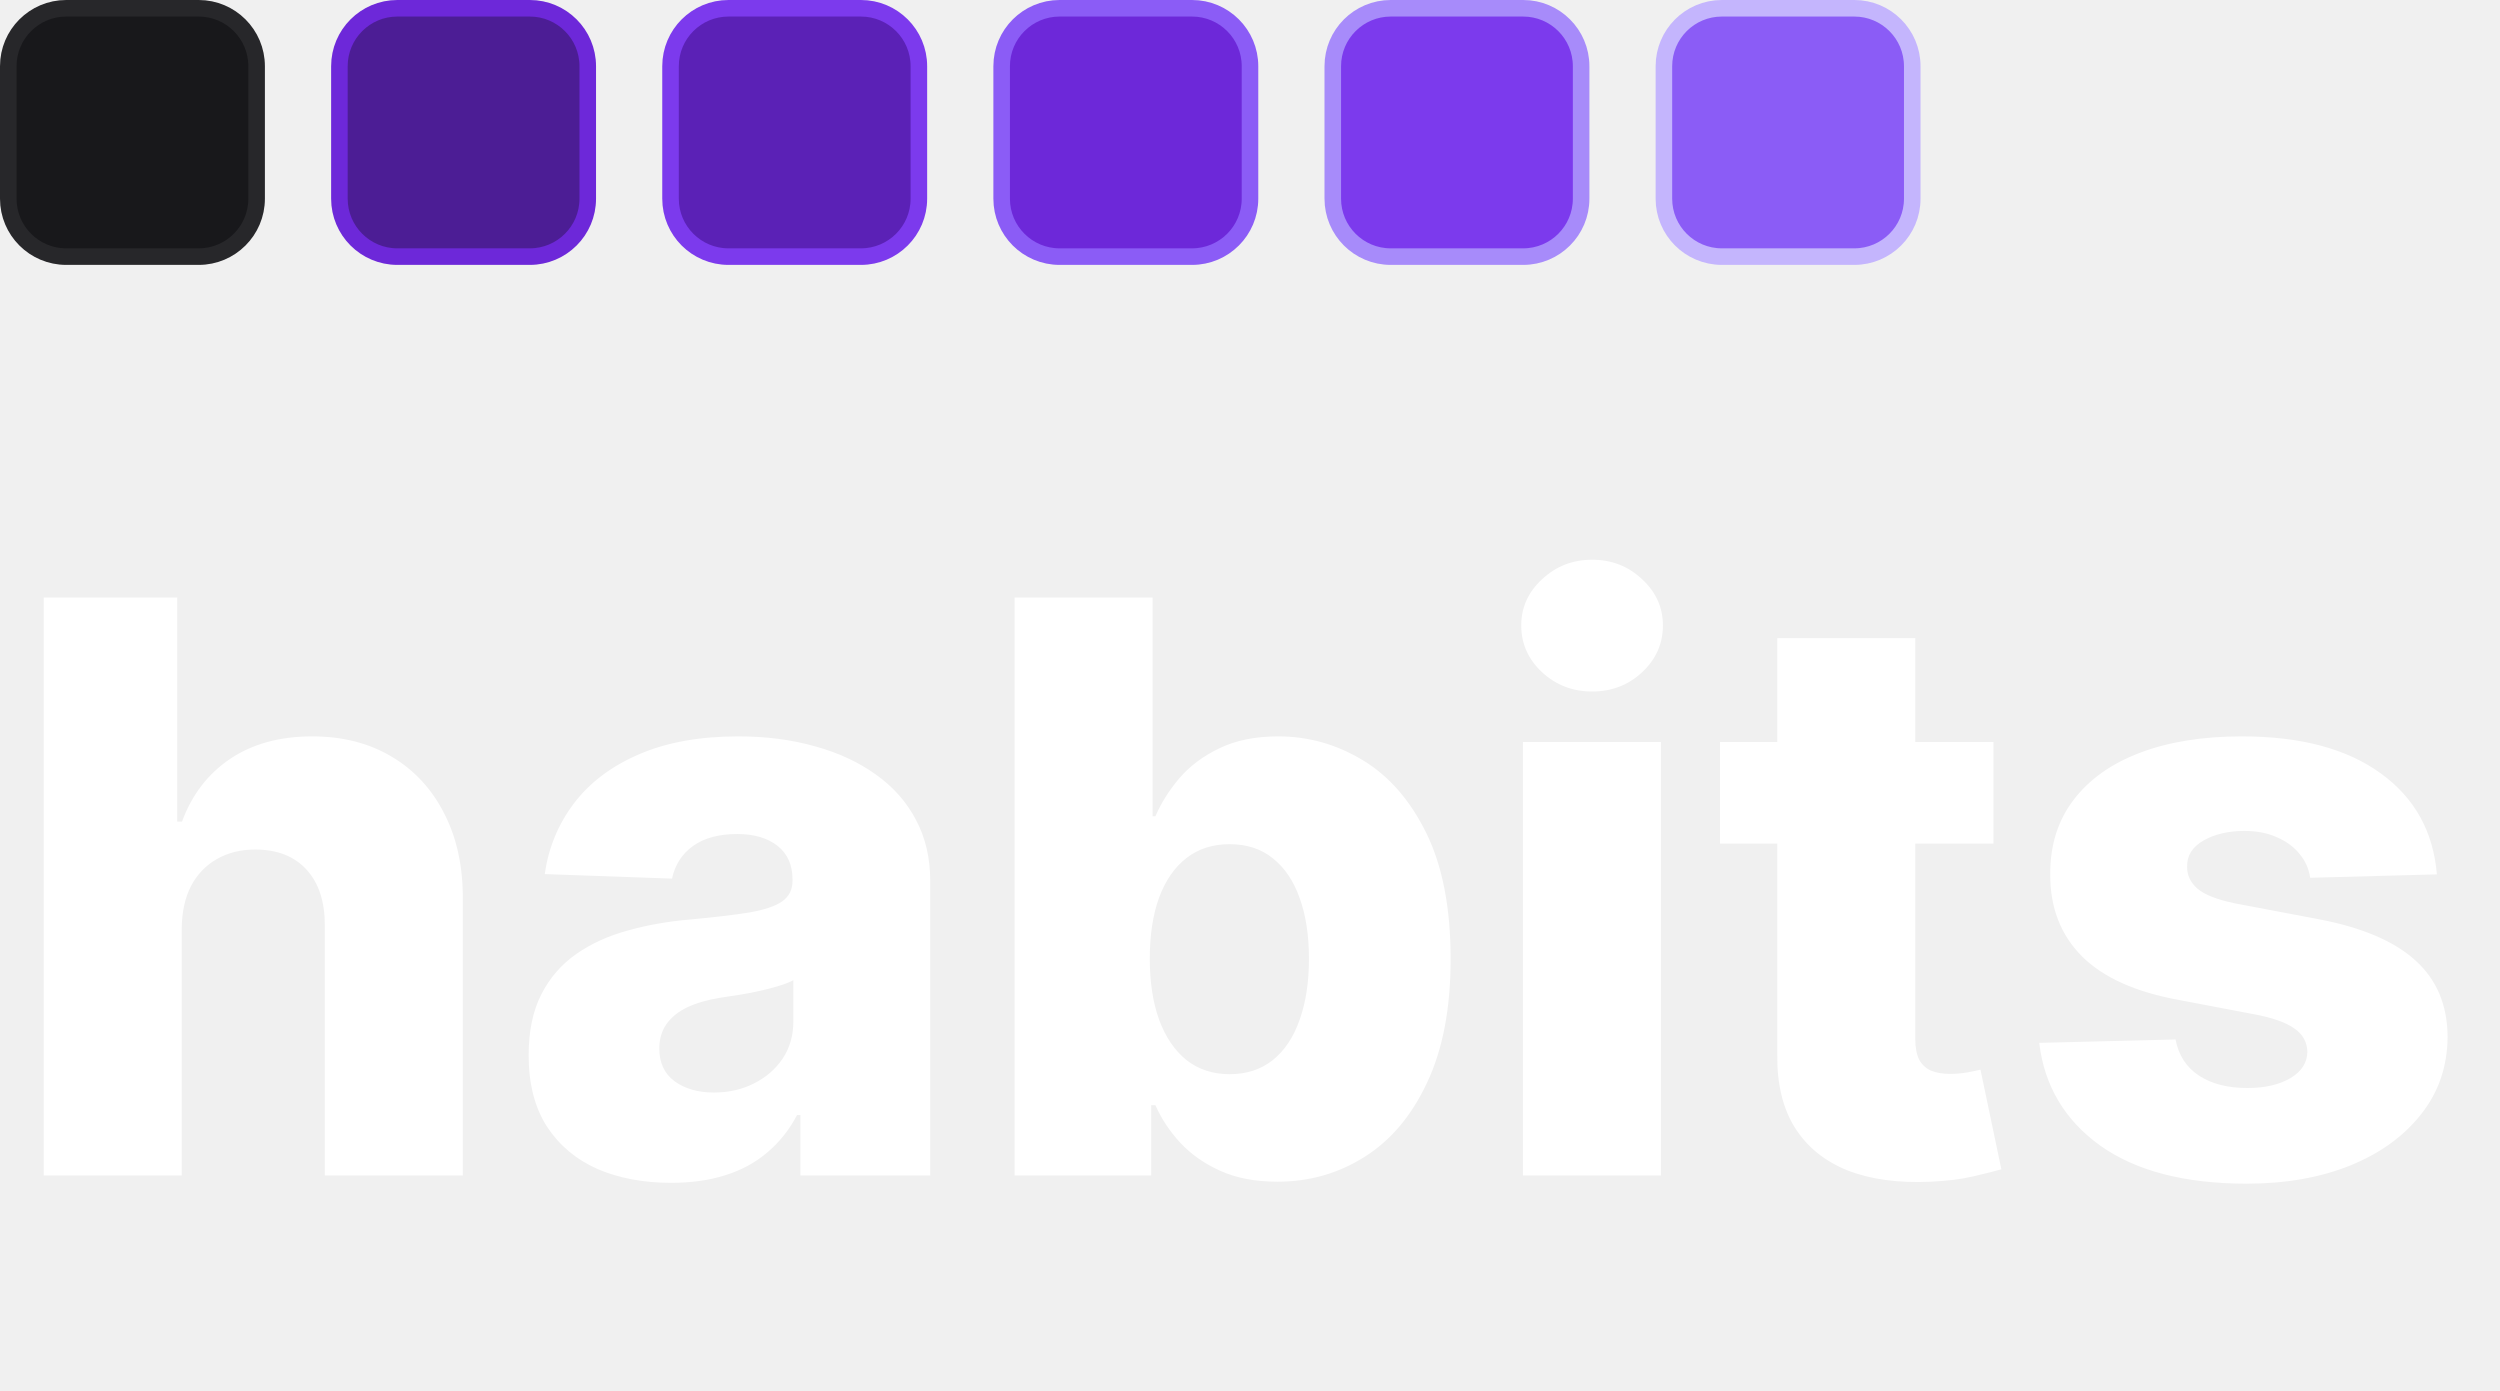
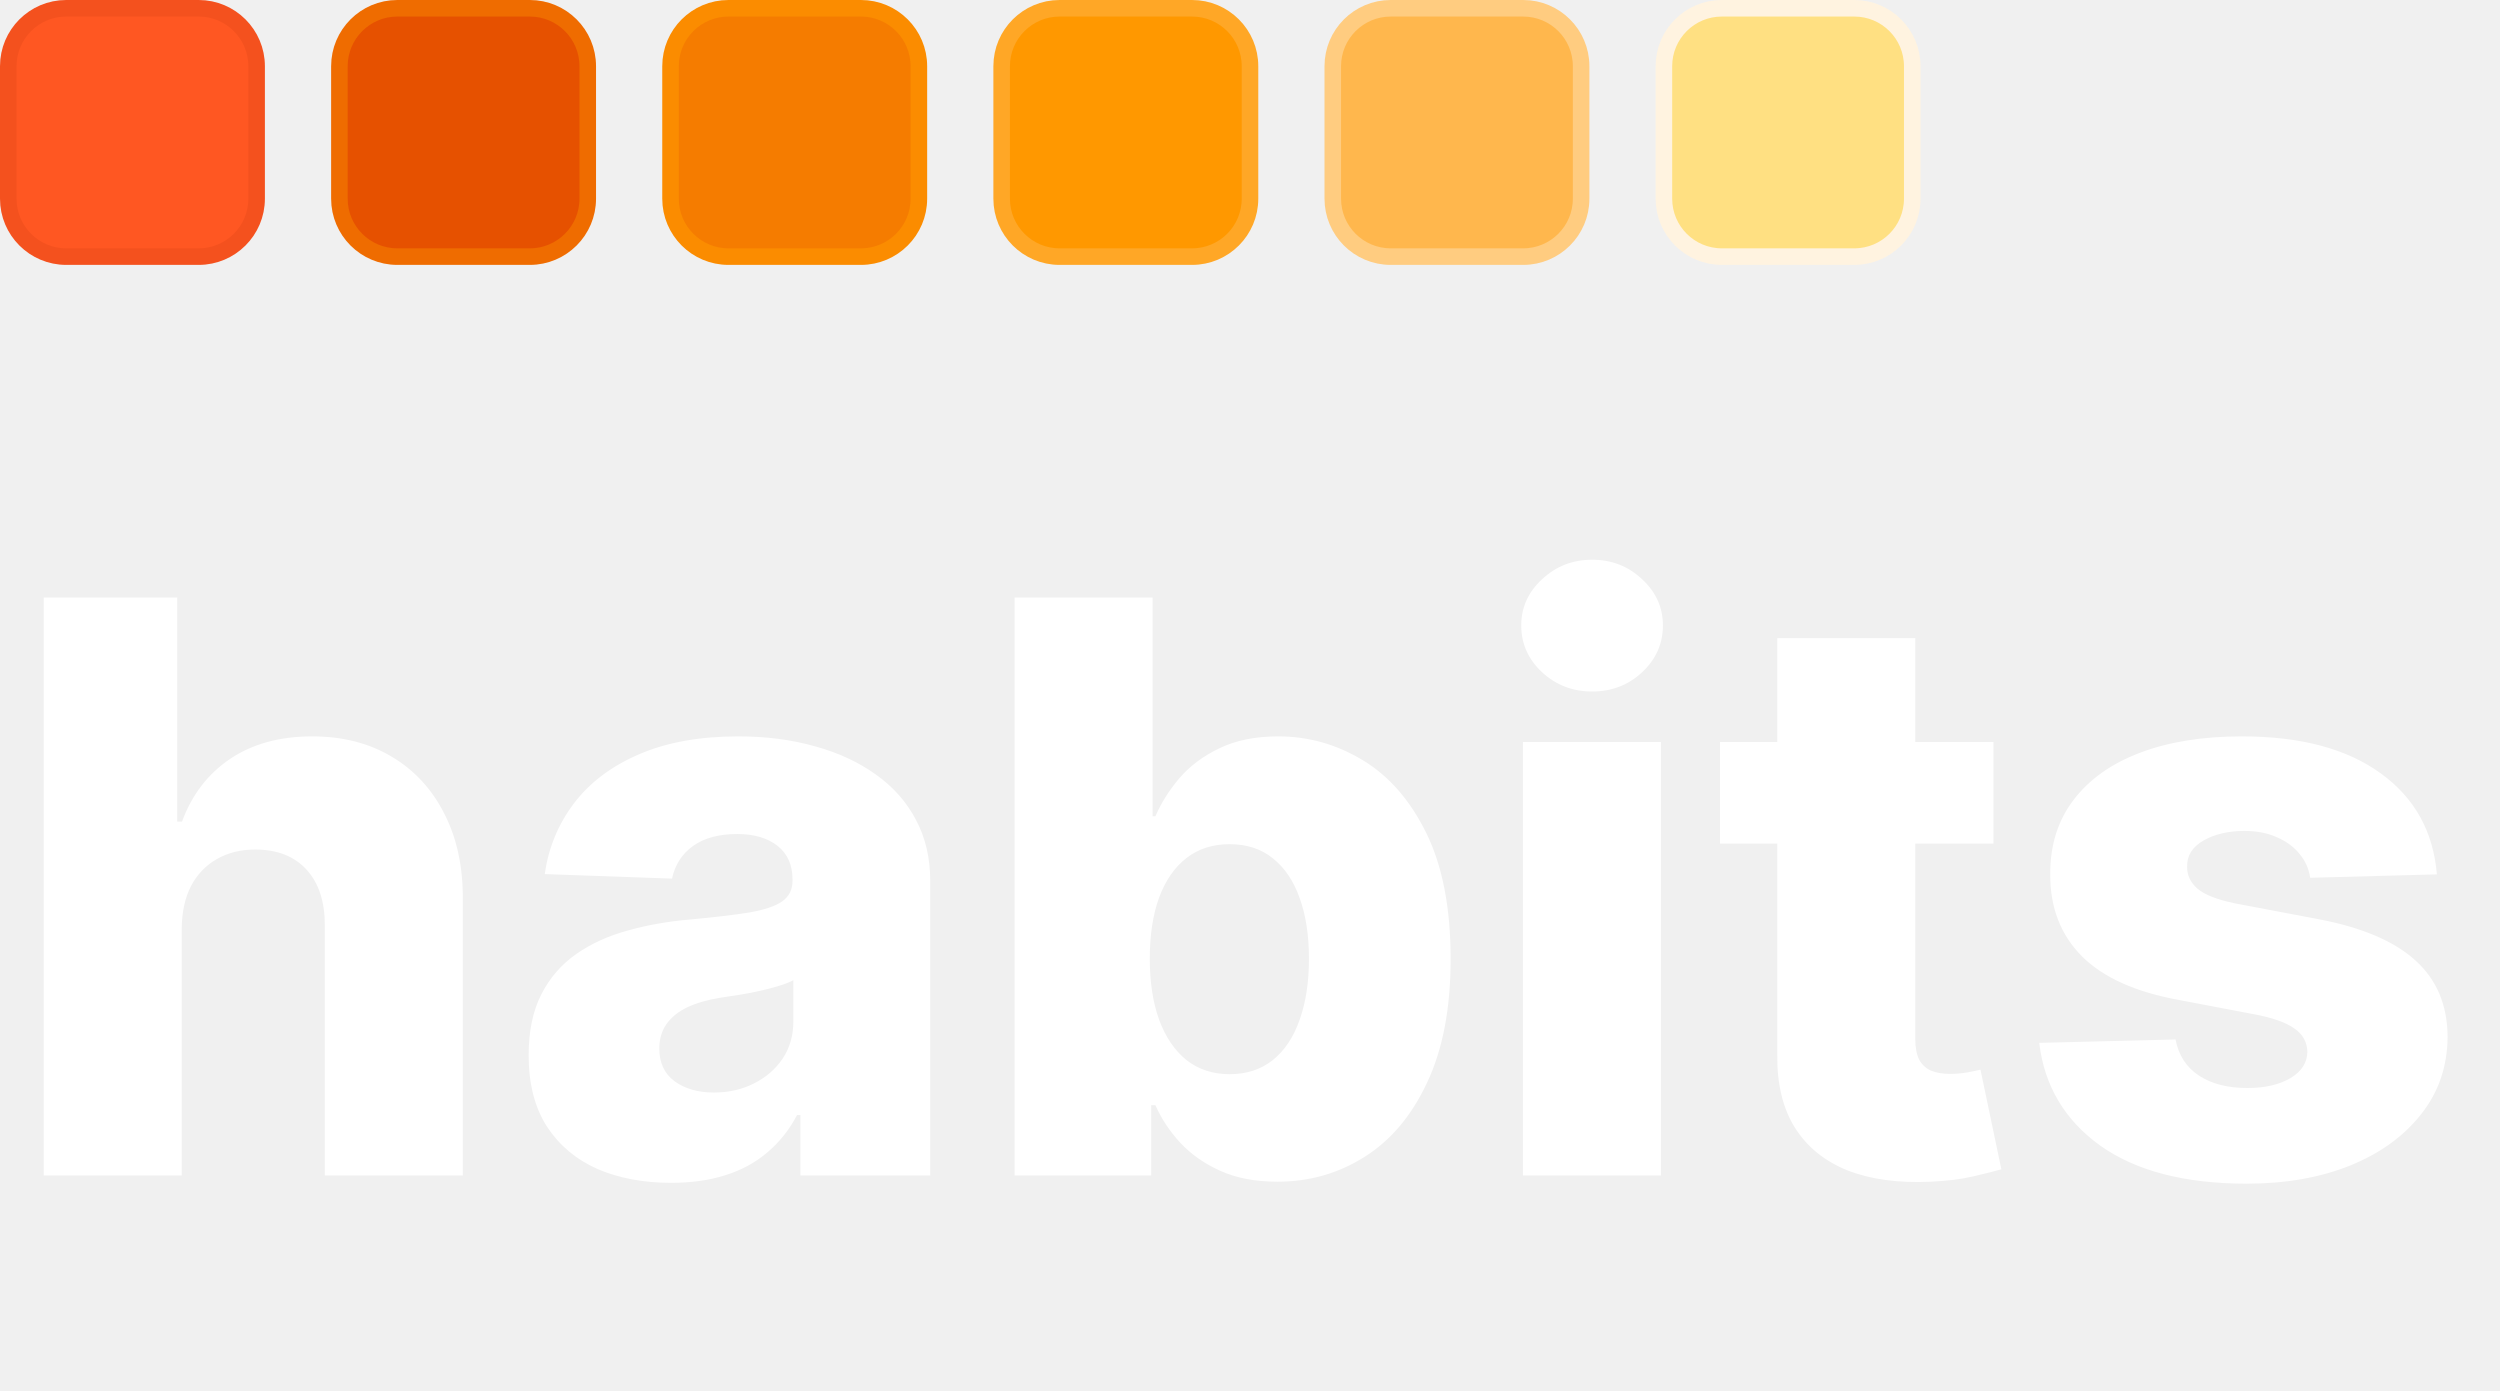
<svg xmlns="http://www.w3.org/2000/svg" width="151" height="84" viewBox="0 0 151 84" fill="none">
  <path d="M10.977 56.068V71H2.642V36.091H10.704V49.625H10.994C11.585 48.011 12.551 46.75 13.892 45.841C15.244 44.932 16.898 44.477 18.852 44.477C20.693 44.477 22.296 44.886 23.659 45.705C25.023 46.511 26.079 47.653 26.829 49.131C27.591 50.608 27.966 52.335 27.954 54.312V71H19.619V55.949C19.631 54.494 19.267 53.358 18.528 52.54C17.79 51.722 16.75 51.312 15.409 51.312C14.534 51.312 13.761 51.506 13.091 51.892C12.432 52.267 11.915 52.807 11.54 53.511C11.176 54.216 10.989 55.068 10.977 56.068ZM40.538 71.443C38.868 71.443 37.385 71.165 36.09 70.608C34.805 70.04 33.788 69.188 33.038 68.051C32.3 66.903 31.93 65.466 31.93 63.739C31.93 62.284 32.186 61.057 32.697 60.057C33.209 59.057 33.913 58.244 34.811 57.619C35.709 56.994 36.743 56.523 37.913 56.205C39.084 55.875 40.334 55.653 41.663 55.54C43.152 55.403 44.351 55.261 45.26 55.114C46.169 54.955 46.828 54.733 47.237 54.449C47.658 54.153 47.868 53.739 47.868 53.205V53.119C47.868 52.244 47.567 51.568 46.965 51.091C46.362 50.614 45.55 50.375 44.527 50.375C43.425 50.375 42.538 50.614 41.868 51.091C41.197 51.568 40.771 52.227 40.59 53.068L32.902 52.795C33.129 51.205 33.715 49.784 34.658 48.534C35.612 47.273 36.919 46.284 38.578 45.568C40.249 44.841 42.254 44.477 44.595 44.477C46.266 44.477 47.805 44.676 49.215 45.074C50.624 45.46 51.851 46.028 52.896 46.778C53.942 47.517 54.749 48.426 55.317 49.506C55.896 50.585 56.186 51.818 56.186 53.205V71H48.345V67.352H48.141C47.675 68.239 47.078 68.989 46.351 69.602C45.635 70.216 44.788 70.676 43.811 70.983C42.845 71.29 41.754 71.443 40.538 71.443ZM43.112 65.989C44.01 65.989 44.817 65.807 45.533 65.443C46.26 65.079 46.84 64.579 47.271 63.943C47.703 63.295 47.919 62.545 47.919 61.693V59.205C47.68 59.33 47.391 59.443 47.05 59.545C46.72 59.648 46.356 59.744 45.959 59.835C45.561 59.926 45.152 60.006 44.731 60.074C44.311 60.142 43.908 60.205 43.521 60.261C42.737 60.386 42.067 60.58 41.51 60.841C40.965 61.102 40.544 61.443 40.249 61.864C39.965 62.273 39.822 62.761 39.822 63.33C39.822 64.193 40.129 64.852 40.743 65.307C41.368 65.761 42.158 65.989 43.112 65.989ZM61.283 71V36.091H69.618V49.301H69.788C70.129 48.506 70.612 47.739 71.237 47C71.874 46.261 72.68 45.659 73.658 45.193C74.646 44.716 75.828 44.477 77.203 44.477C79.021 44.477 80.72 44.955 82.3 45.909C83.891 46.864 85.175 48.335 86.152 50.324C87.129 52.312 87.618 54.847 87.618 57.926C87.618 60.892 87.146 63.375 86.203 65.375C85.271 67.375 84.01 68.875 82.419 69.875C80.84 70.875 79.084 71.375 77.152 71.375C75.834 71.375 74.692 71.159 73.726 70.727C72.76 70.296 71.947 69.727 71.288 69.023C70.641 68.318 70.141 67.562 69.788 66.756H69.533V71H61.283ZM69.447 57.909C69.447 59.318 69.635 60.545 70.01 61.591C70.396 62.636 70.947 63.449 71.663 64.028C72.391 64.597 73.26 64.881 74.271 64.881C75.294 64.881 76.163 64.597 76.879 64.028C77.595 63.449 78.135 62.636 78.499 61.591C78.874 60.545 79.061 59.318 79.061 57.909C79.061 56.5 78.874 55.278 78.499 54.244C78.135 53.21 77.595 52.409 76.879 51.841C76.175 51.273 75.305 50.989 74.271 50.989C73.249 50.989 72.379 51.267 71.663 51.824C70.947 52.381 70.396 53.176 70.01 54.21C69.635 55.244 69.447 56.477 69.447 57.909ZM91.986 71V44.818H100.321V71H91.986ZM96.162 41.767C94.992 41.767 93.986 41.381 93.145 40.608C92.304 39.824 91.883 38.881 91.883 37.778C91.883 36.688 92.304 35.756 93.145 34.983C93.986 34.199 94.992 33.807 96.162 33.807C97.344 33.807 98.349 34.199 99.179 34.983C100.02 35.756 100.44 36.688 100.44 37.778C100.44 38.881 100.02 39.824 99.179 40.608C98.349 41.381 97.344 41.767 96.162 41.767ZM120.405 44.818V50.955H103.888V44.818H120.405ZM107.348 38.545H115.683V62.767C115.683 63.278 115.763 63.693 115.922 64.011C116.092 64.318 116.337 64.54 116.655 64.676C116.973 64.801 117.354 64.864 117.797 64.864C118.115 64.864 118.45 64.835 118.803 64.778C119.166 64.71 119.439 64.653 119.621 64.608L120.882 70.625C120.484 70.739 119.922 70.881 119.195 71.051C118.479 71.222 117.621 71.329 116.621 71.375C114.666 71.466 112.99 71.239 111.592 70.693C110.206 70.136 109.143 69.273 108.405 68.102C107.678 66.932 107.325 65.46 107.348 63.688V38.545ZM147.188 52.812L139.534 53.017C139.455 52.472 139.239 51.989 138.886 51.568C138.534 51.136 138.074 50.801 137.506 50.562C136.949 50.312 136.301 50.188 135.562 50.188C134.597 50.188 133.773 50.381 133.091 50.767C132.42 51.153 132.091 51.676 132.102 52.335C132.091 52.847 132.295 53.29 132.716 53.665C133.148 54.04 133.915 54.341 135.017 54.568L140.062 55.523C142.676 56.023 144.619 56.852 145.892 58.011C147.176 59.17 147.824 60.705 147.835 62.614C147.824 64.409 147.29 65.972 146.233 67.301C145.188 68.631 143.756 69.665 141.938 70.403C140.119 71.131 138.04 71.494 135.699 71.494C131.96 71.494 129.011 70.727 126.852 69.193C124.705 67.648 123.477 65.579 123.17 62.989L131.403 62.784C131.585 63.739 132.057 64.466 132.818 64.966C133.58 65.466 134.551 65.716 135.733 65.716C136.801 65.716 137.67 65.517 138.341 65.119C139.011 64.722 139.352 64.193 139.364 63.534C139.352 62.943 139.091 62.472 138.58 62.119C138.068 61.756 137.267 61.472 136.176 61.267L131.608 60.398C128.983 59.92 127.028 59.04 125.744 57.756C124.46 56.46 123.824 54.812 123.835 52.812C123.824 51.062 124.29 49.568 125.233 48.33C126.176 47.08 127.517 46.125 129.256 45.466C130.994 44.807 133.045 44.477 135.409 44.477C138.955 44.477 141.75 45.222 143.795 46.71C145.841 48.188 146.972 50.222 147.188 52.812Z" fill="white" />
-   <rect x="0.5" y="0.5" width="15" height="15" rx="3.5" fill="#18181B" stroke="#27272A" />
-   <rect x="20.5" y="0.5" width="15" height="15" rx="3.5" fill="#4C1D95" stroke="#6D28D9" />
-   <rect x="40.5" y="0.5" width="15" height="15" rx="3.5" fill="#5B21B6" stroke="#7C3AED" />
-   <rect x="60.5" y="0.5" width="15" height="15" rx="3.5" fill="#6D28D9" stroke="#8B5CF6" />
-   <rect x="80.5" y="0.5" width="15" height="15" rx="3.5" fill="#7C3AED" stroke="#A78BFA" />
-   <rect x="100.5" y="0.5" width="15" height="15" rx="3.5" fill="#8B5CF6" stroke="#C4B5FD" />
+   <rect x="0.5" y="0.5" width="15" height="15" rx="3.5" fill="#ff5722" stroke="#f4511e" />
+   <rect x="20.5" y="0.5" width="15" height="15" rx="3.5" fill="#e65100" stroke="#ef6c00" />
+   <rect x="40.5" y="0.5" width="15" height="15" rx="3.5" fill="#f57c00" stroke="#fb8c00" />
+   <rect x="60.5" y="0.5" width="15" height="15" rx="3.5" fill="#ff9800" stroke="#ffa726" />
+   <rect x="80.5" y="0.5" width="15" height="15" rx="3.5" fill="#ffb74d" stroke="#ffcc80" />
+   <rect x="100.5" y="0.5" width="15" height="15" rx="3.5" fill="#ffe082" stroke="#fff3e0" />
</svg>
